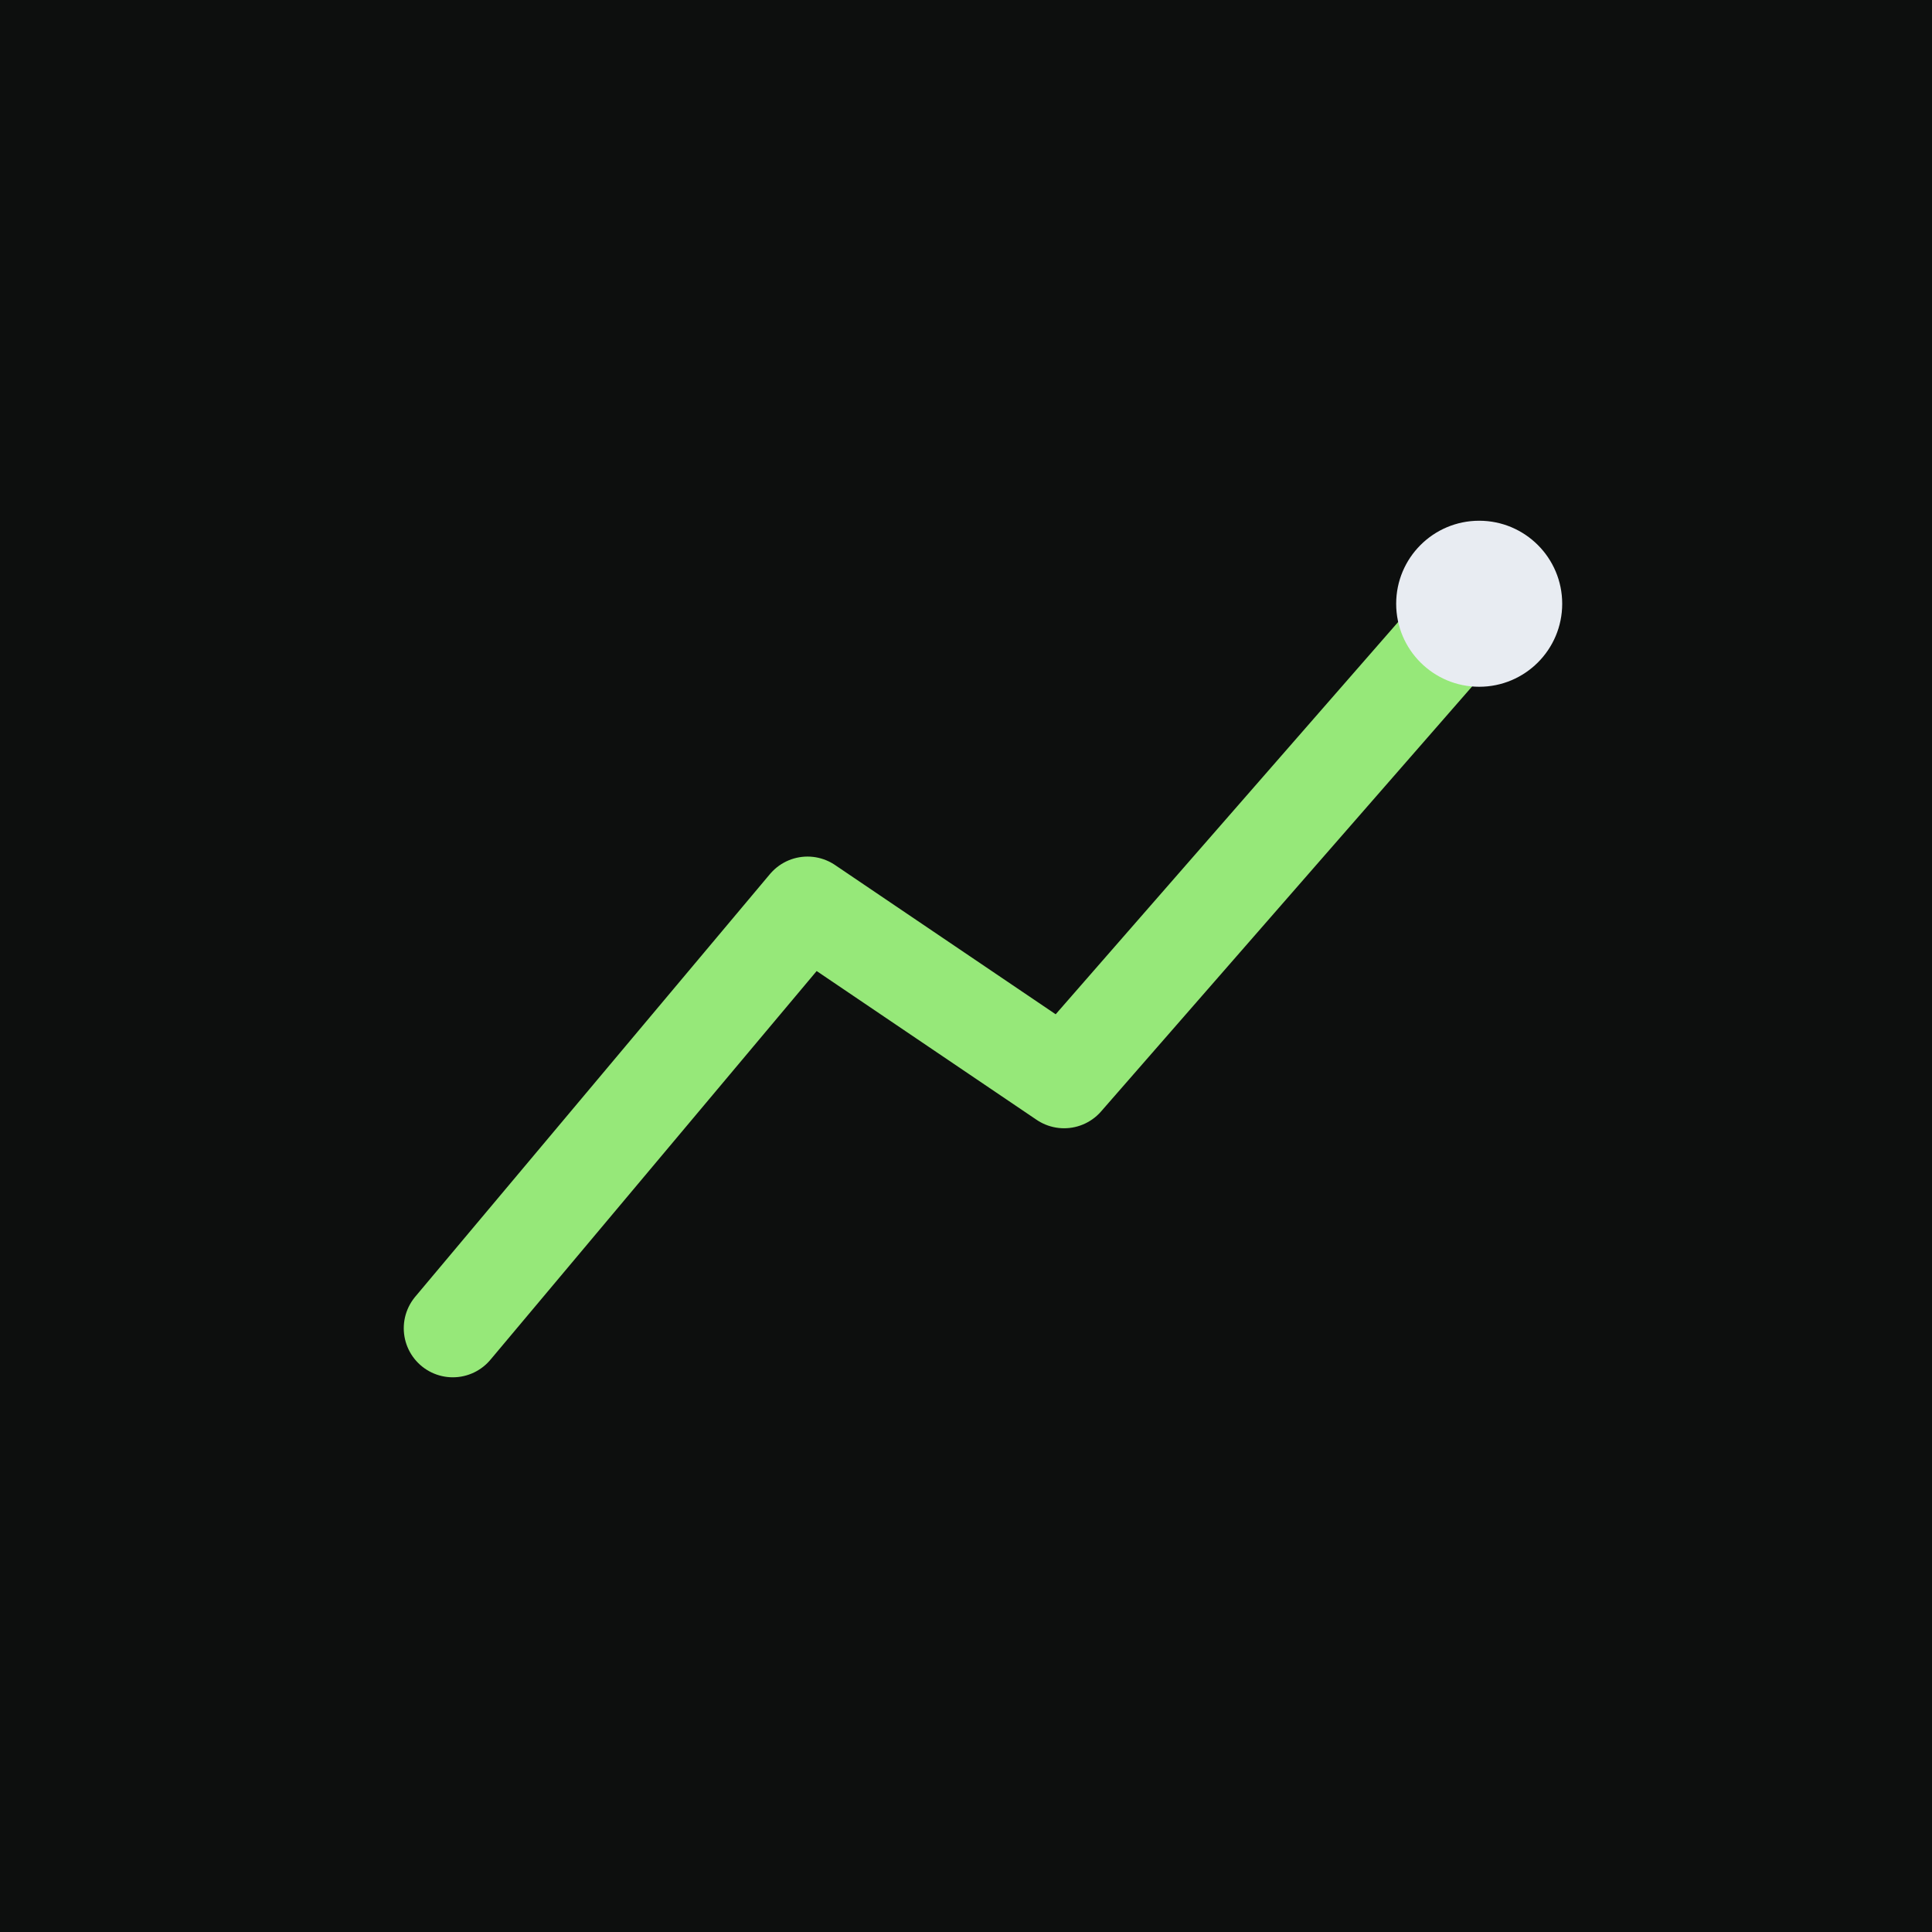
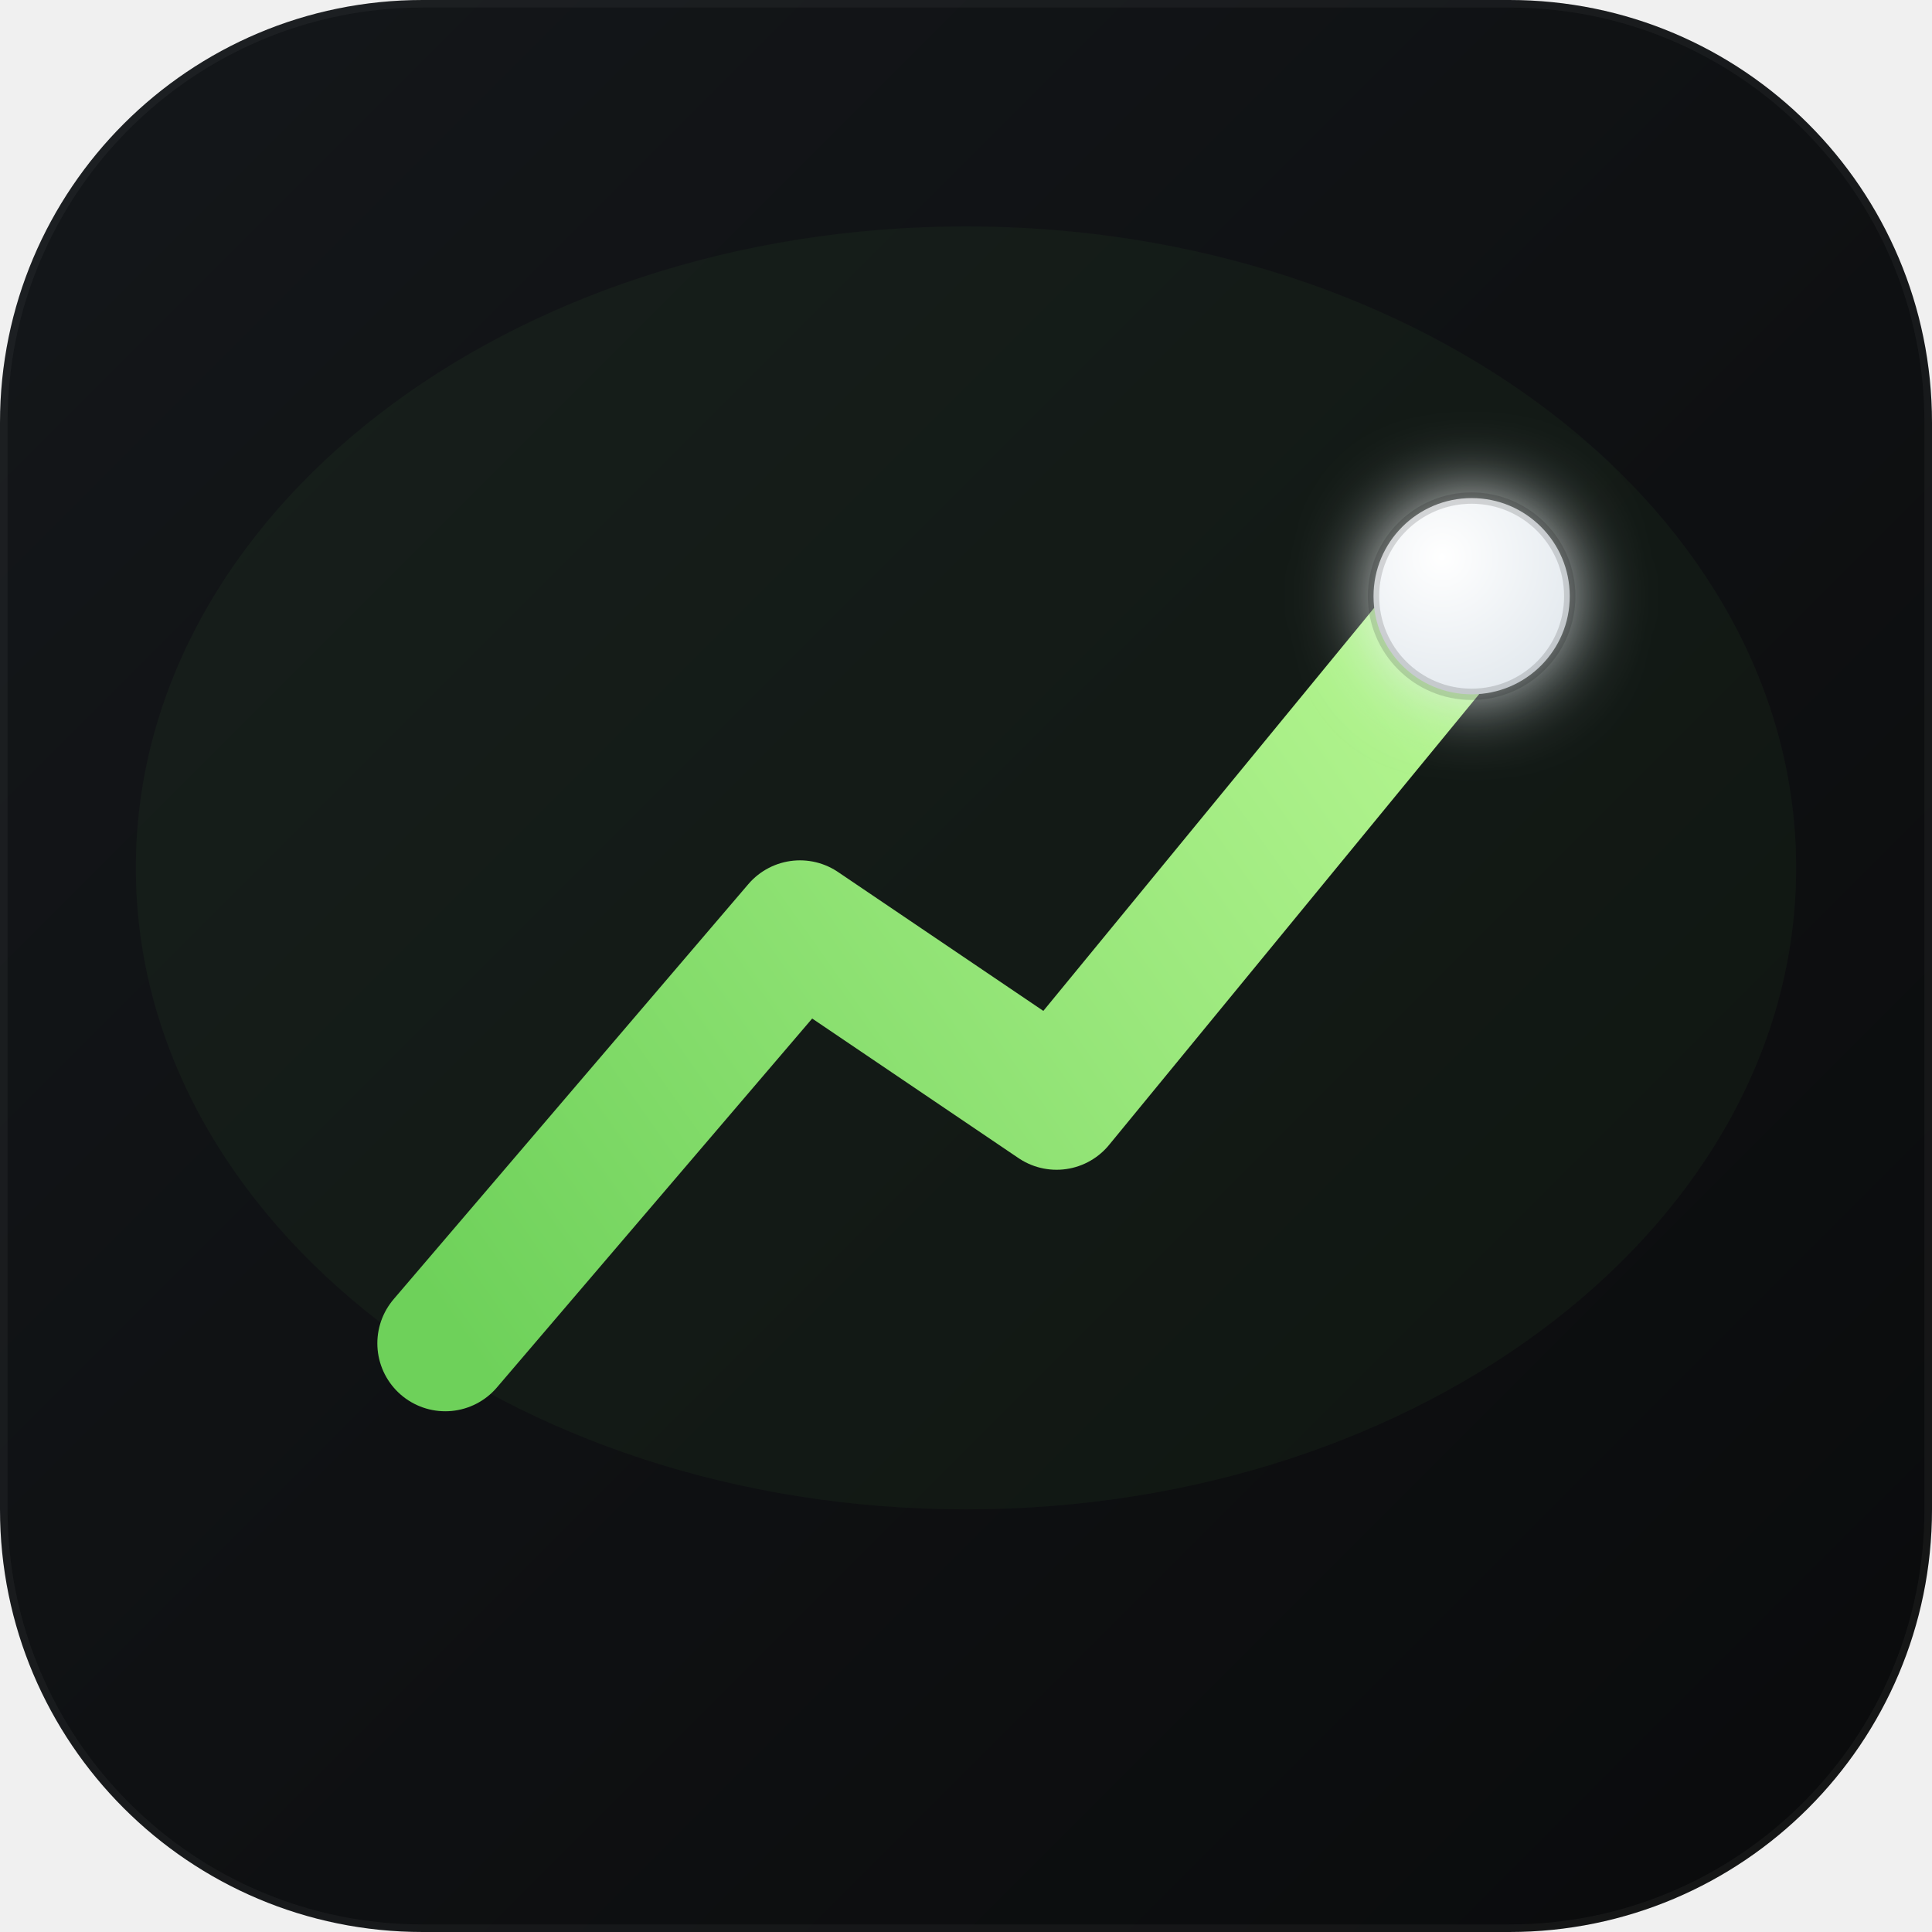
<svg xmlns="http://www.w3.org/2000/svg" viewBox="0 0 512 512" width="512" height="512">
-   <rect width="512" height="512" rx="0" fill="#0d0f0e" />
-   <path d="M120 352 L214 240 L282 286 L392 160" fill="none" stroke="#96e879" stroke-width="26" stroke-linecap="round" stroke-linejoin="round" />
-   <circle cx="392" cy="160" r="22" fill="#e8ecf2" />
+   <defs>
+     <linearGradient id="bg" x1="0" y1="0" x2="512" y2="512" gradientUnits="userSpaceOnUse">
+       <stop offset="0%" stop-color="#14171a" />
+       <stop offset="100%" stop-color="#0a0b0c" />
+     </linearGradient>
+     <linearGradient id="stroke" x1="120" y1="352" x2="392" y2="160" gradientUnits="userSpaceOnUse">
+       <stop offset="0%" stop-color="#6ed15a" />
+       <stop offset="100%" stop-color="#b8f793" />
+     </linearGradient>
+     <radialGradient id="dot" cx="35%" cy="30%" r="75%">
+       <stop offset="0%" stop-color="#ffffff" />
+       <stop offset="100%" stop-color="#e3e9ee" />
+     </radialGradient>
+     <filter id="glow" x="-60%" y="-60%" width="220%" height="220%">
+       <feGaussianBlur in="SourceGraphic" stdDeviation="10" result="blur" />
+       <feMerge>
+         <feMergeNode in="blur" />
+         <feMergeNode in="SourceGraphic" />
+       </feMerge>
+     </filter>
+   </defs>
+   <rect width="512" height="512" rx="112" fill="url(#bg)" />
+   <rect x="1" y="1" width="510" height="510" rx="111" fill="none" stroke="#ffffff" stroke-opacity="0.04" stroke-width="2" />
+   <ellipse cx="256" cy="230" rx="220" ry="170" fill="#6ed15a" opacity="0.05" />
+   <path d="M118 356 L212 246 L280 292 L390 158" fill="none" stroke="url(#stroke)" stroke-width="36" stroke-linecap="round" stroke-linejoin="round" />
+   <g filter="url(#glow)">
+     <circle cx="390" cy="158" r="26" fill="url(#dot)" />
+   </g>
+   <circle cx="390" cy="158" r="26" fill="none" stroke="#0a0b0c" stroke-width="3" stroke-opacity="0.15" />
</svg>
